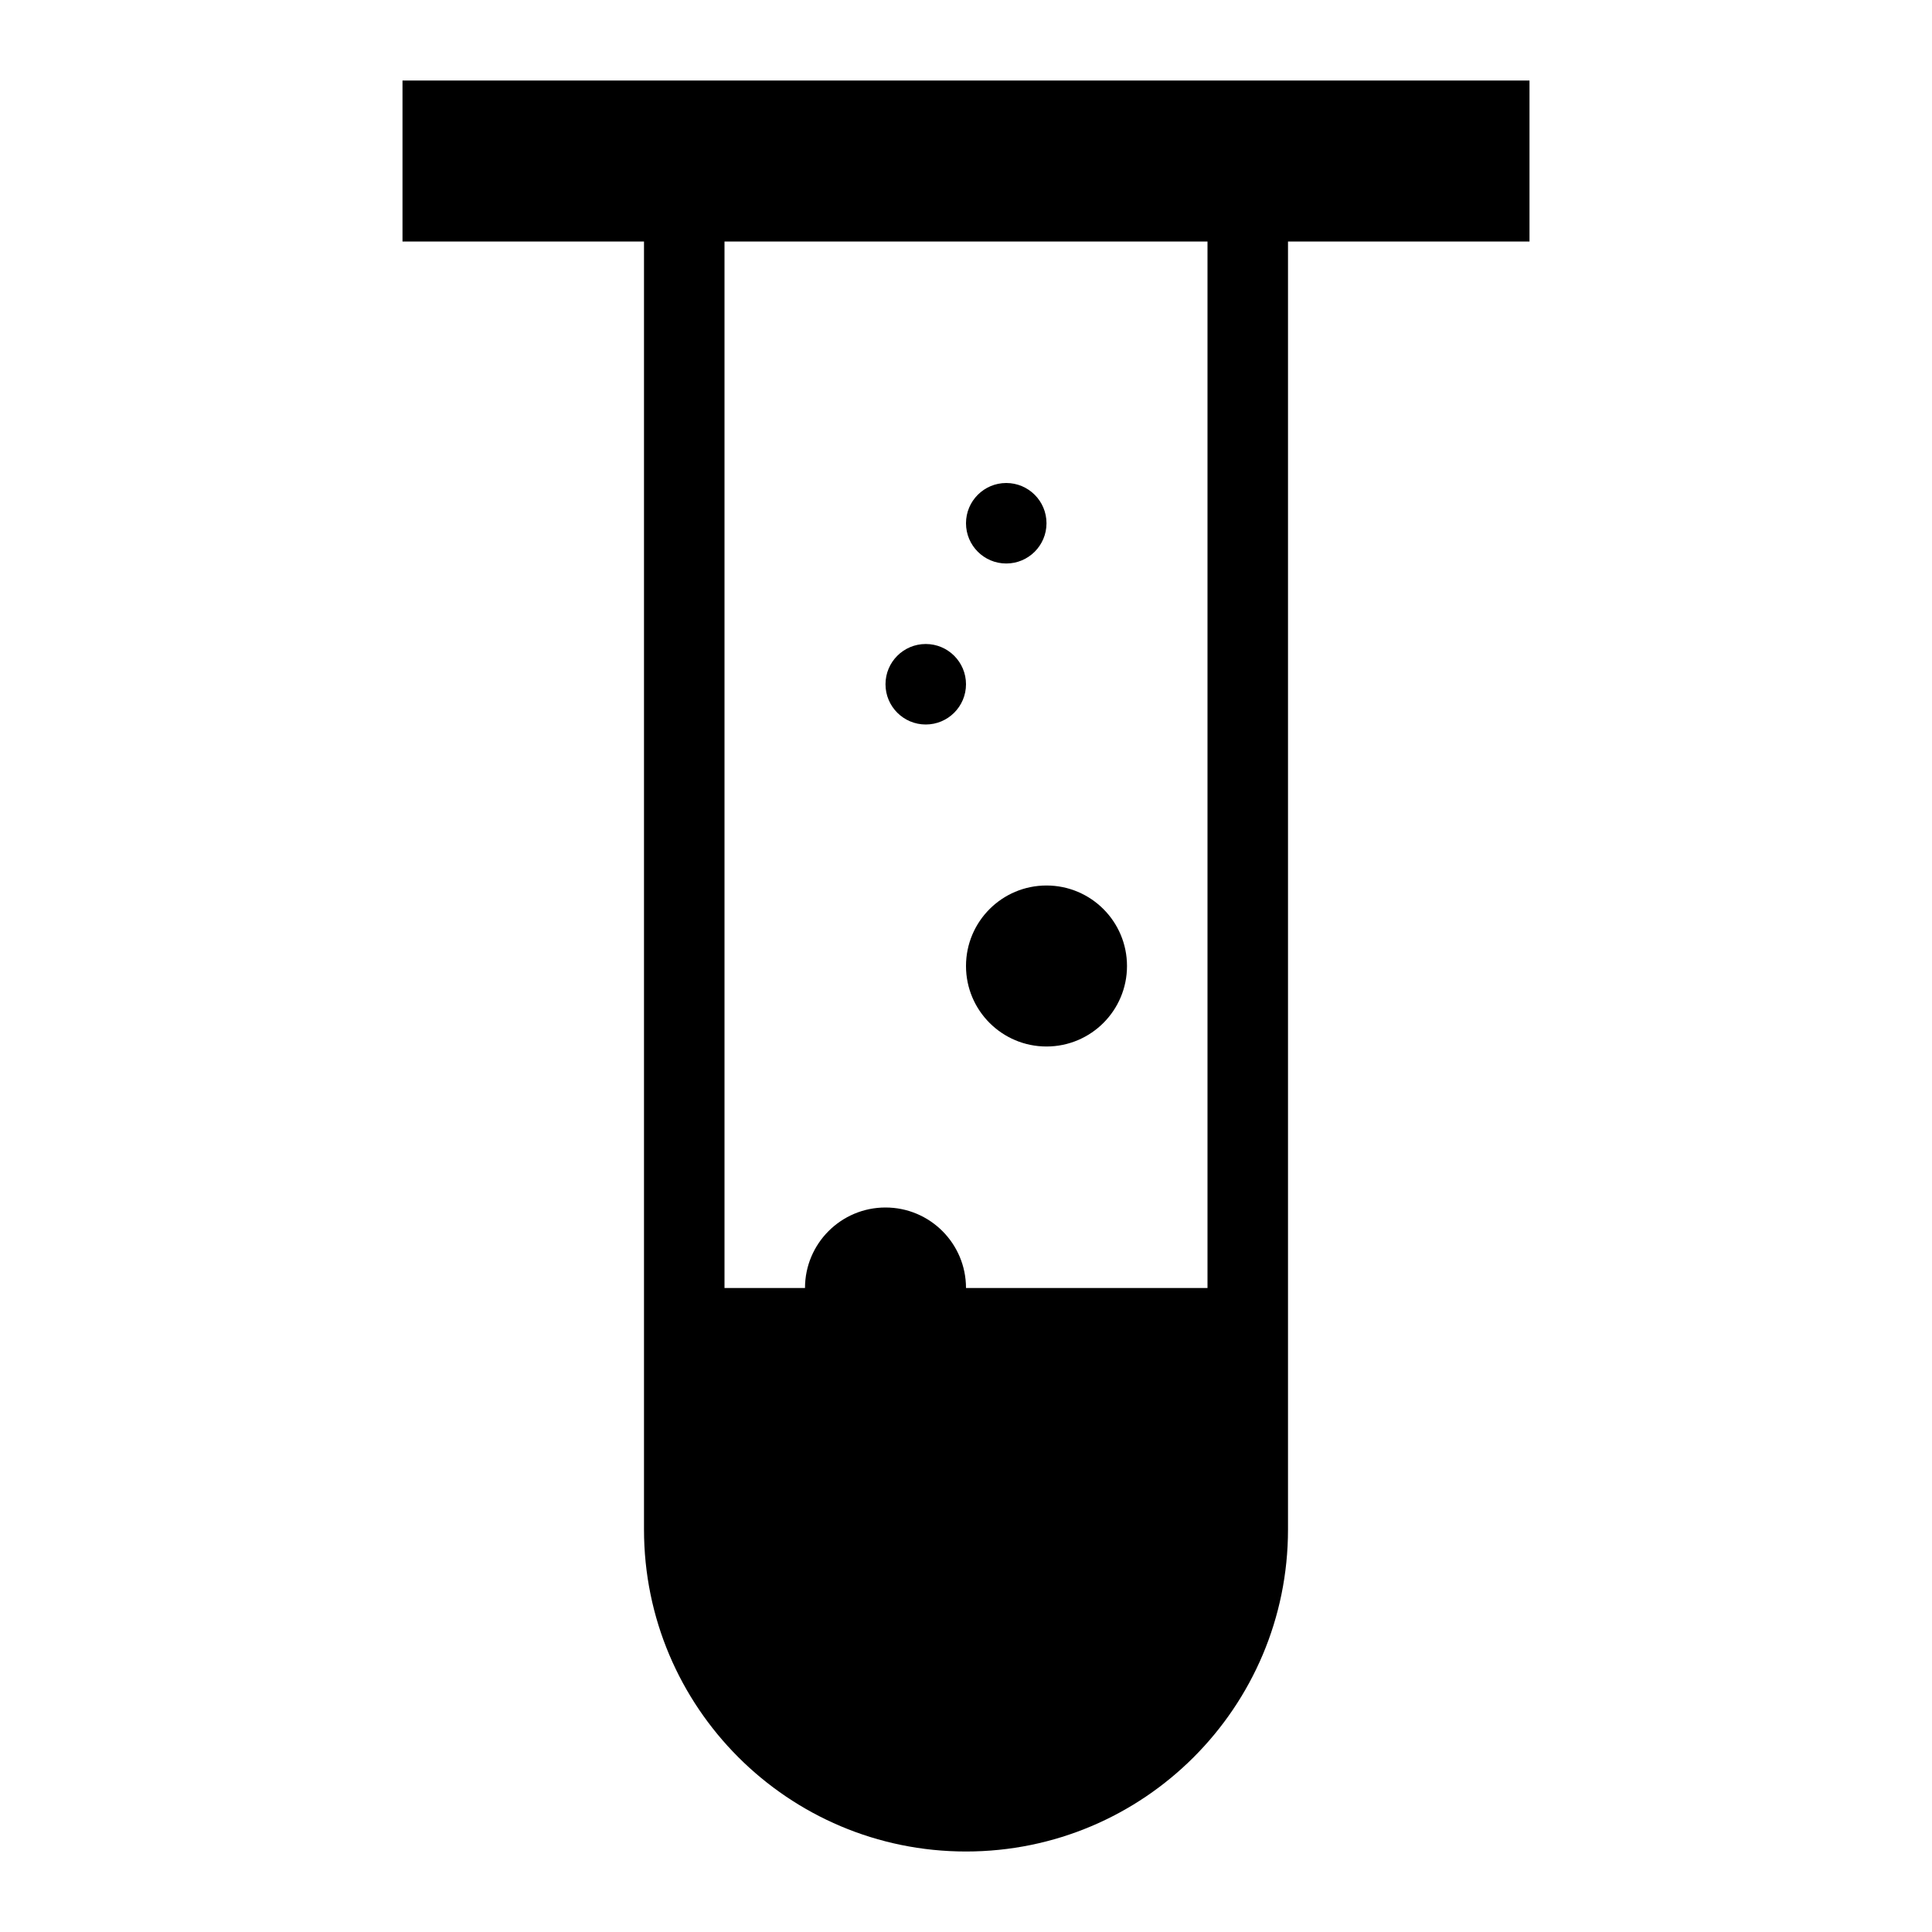
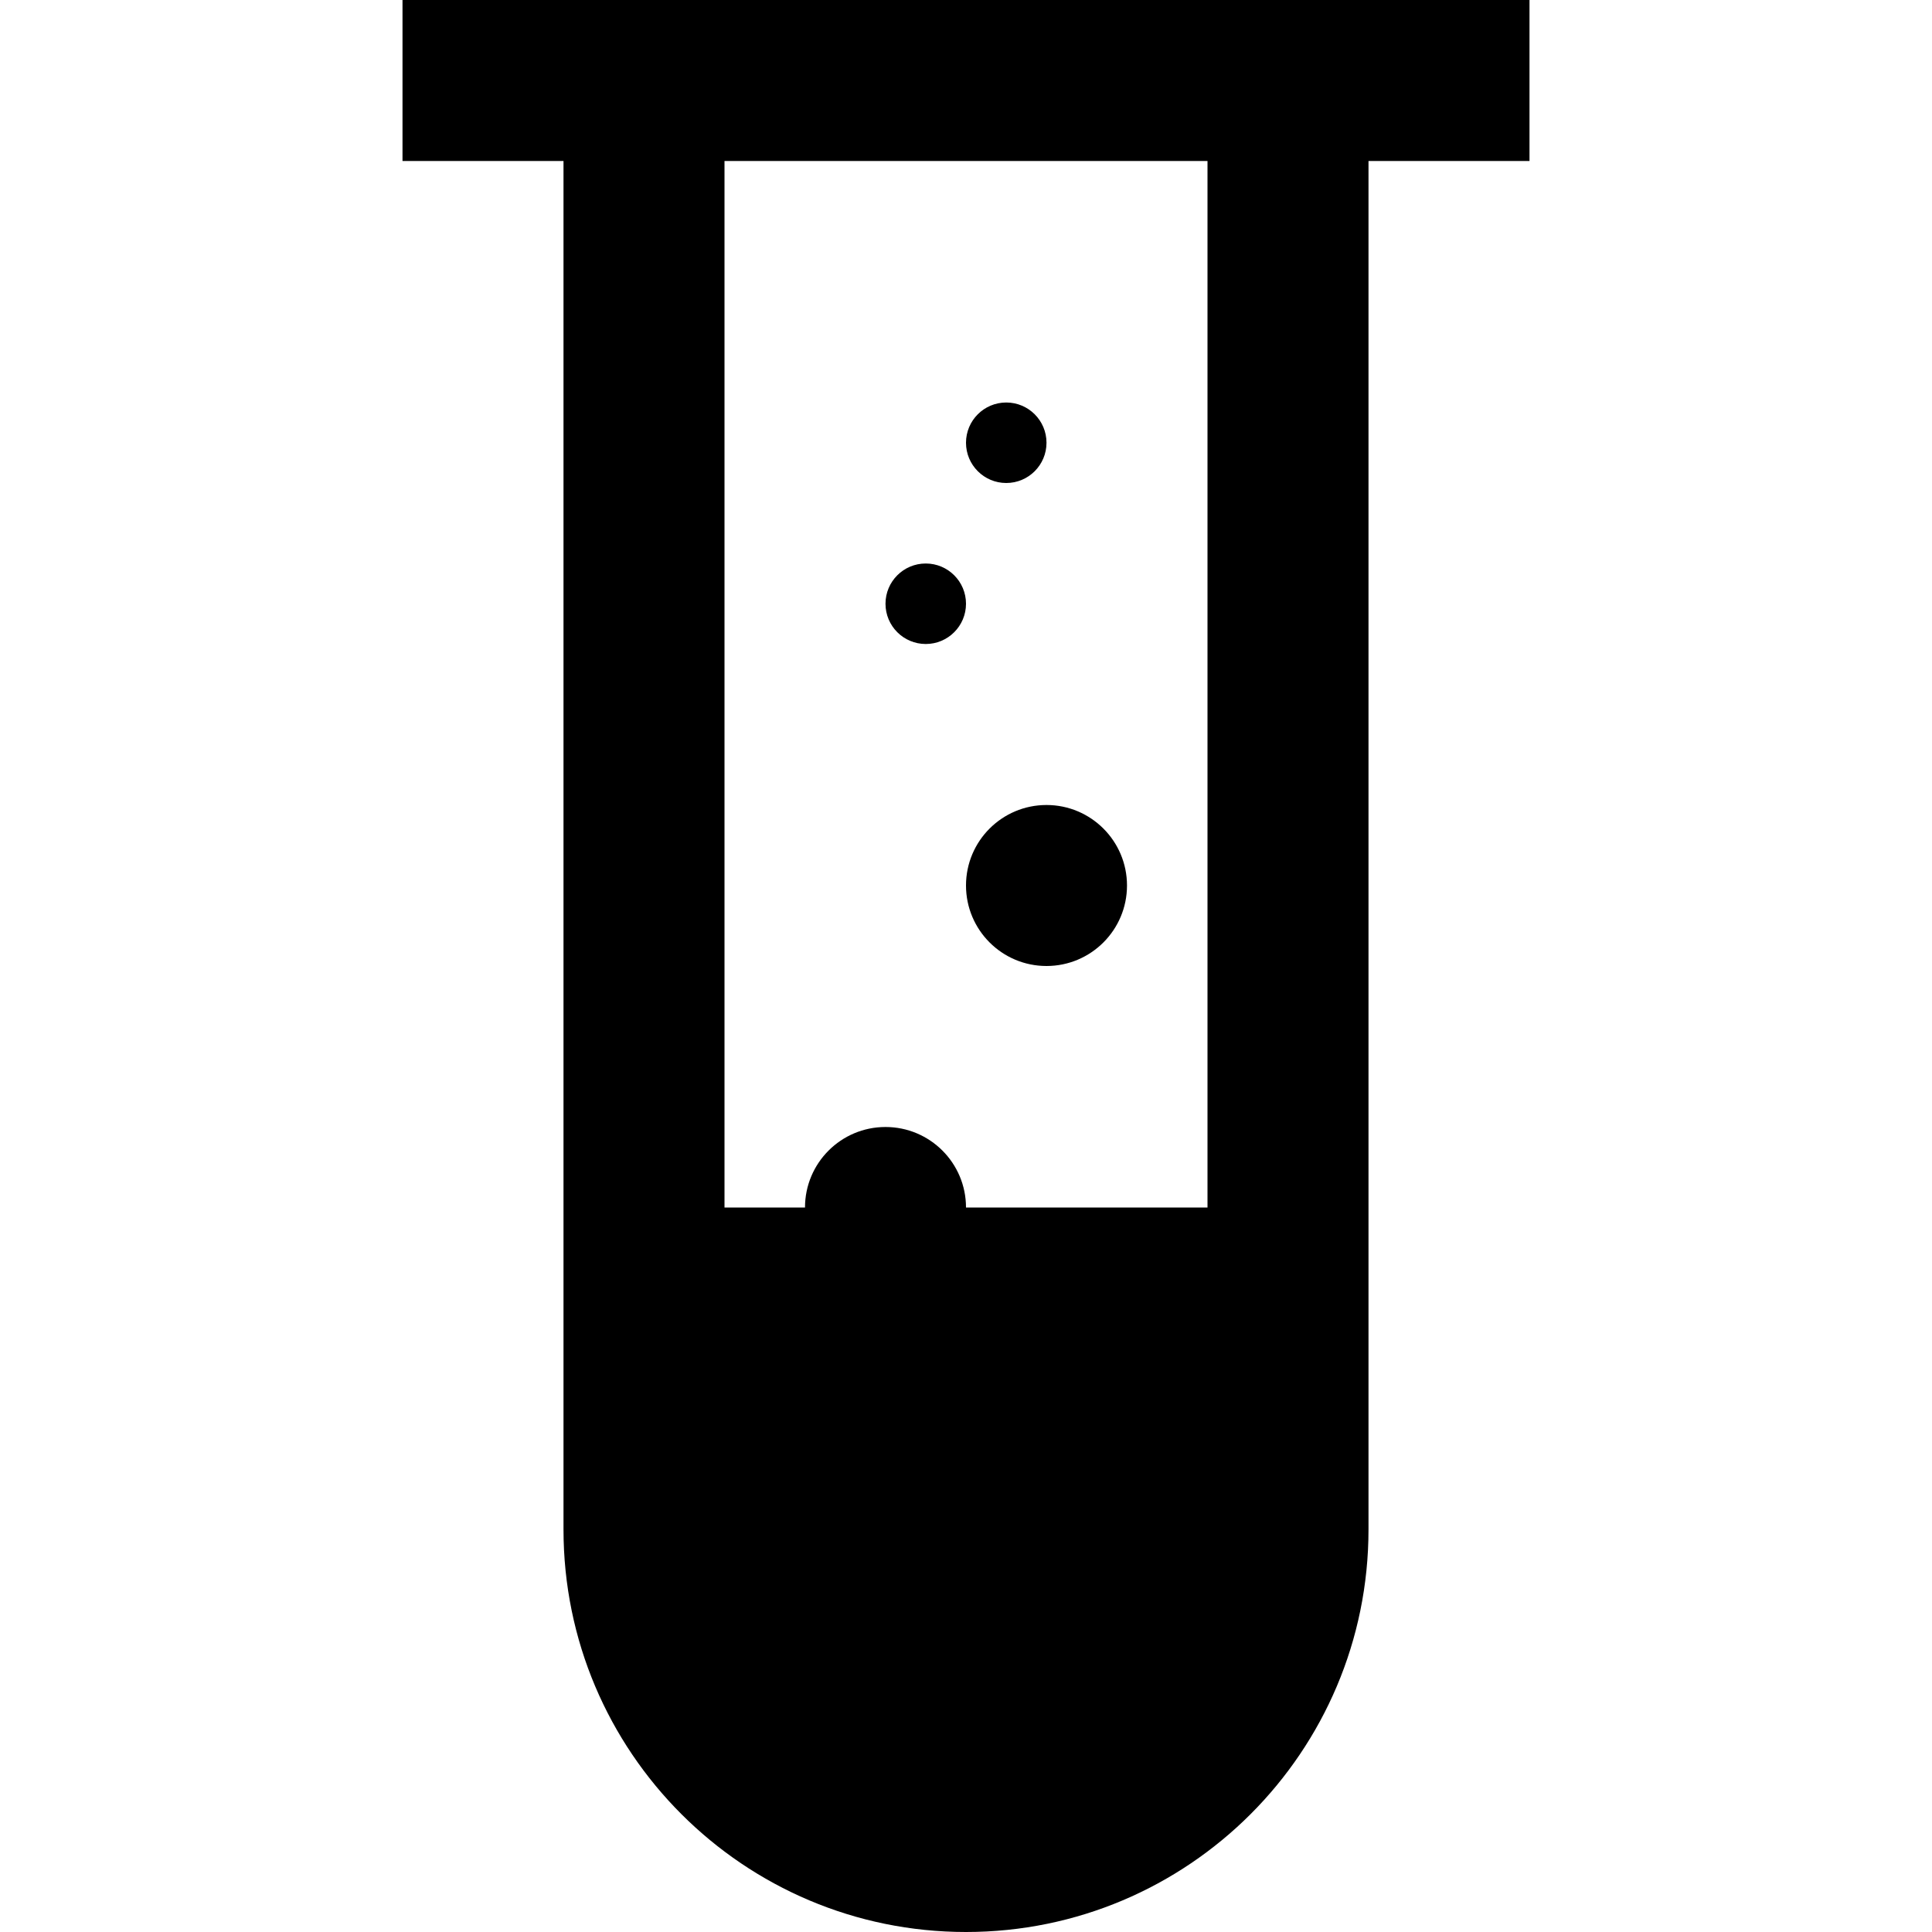
<svg xmlns="http://www.w3.org/2000/svg" id="Layer_1" data-name="Layer 1" viewBox="0 0 24 24">
-   <circle cx="13" cy="12" r="1" />
-   <circle cx="11.5" cy="8.5" r="0.5" />
-   <circle cx="12.5" cy="6.5" r="0.5" />
-   <path d="M5,1V3H8V19a4,4,0,0,0,8,0V3h3V1ZM15,16H12a1,1,0,0,0-2,0H9V3h6Z" />
+   <circle cx="13" cy="11" r="1" />
+   <circle cx="11.5" cy="7.5" r="0.5" />
+   <circle cx="12.5" cy="5.5" r="0.5" />
+   <path d="M5,0V2H7V19a5,5,0,0,0,10,0V2h2V0ZM15,2V15H12a1,1,0,0,0-2,0H9V2Z" />
</svg>
